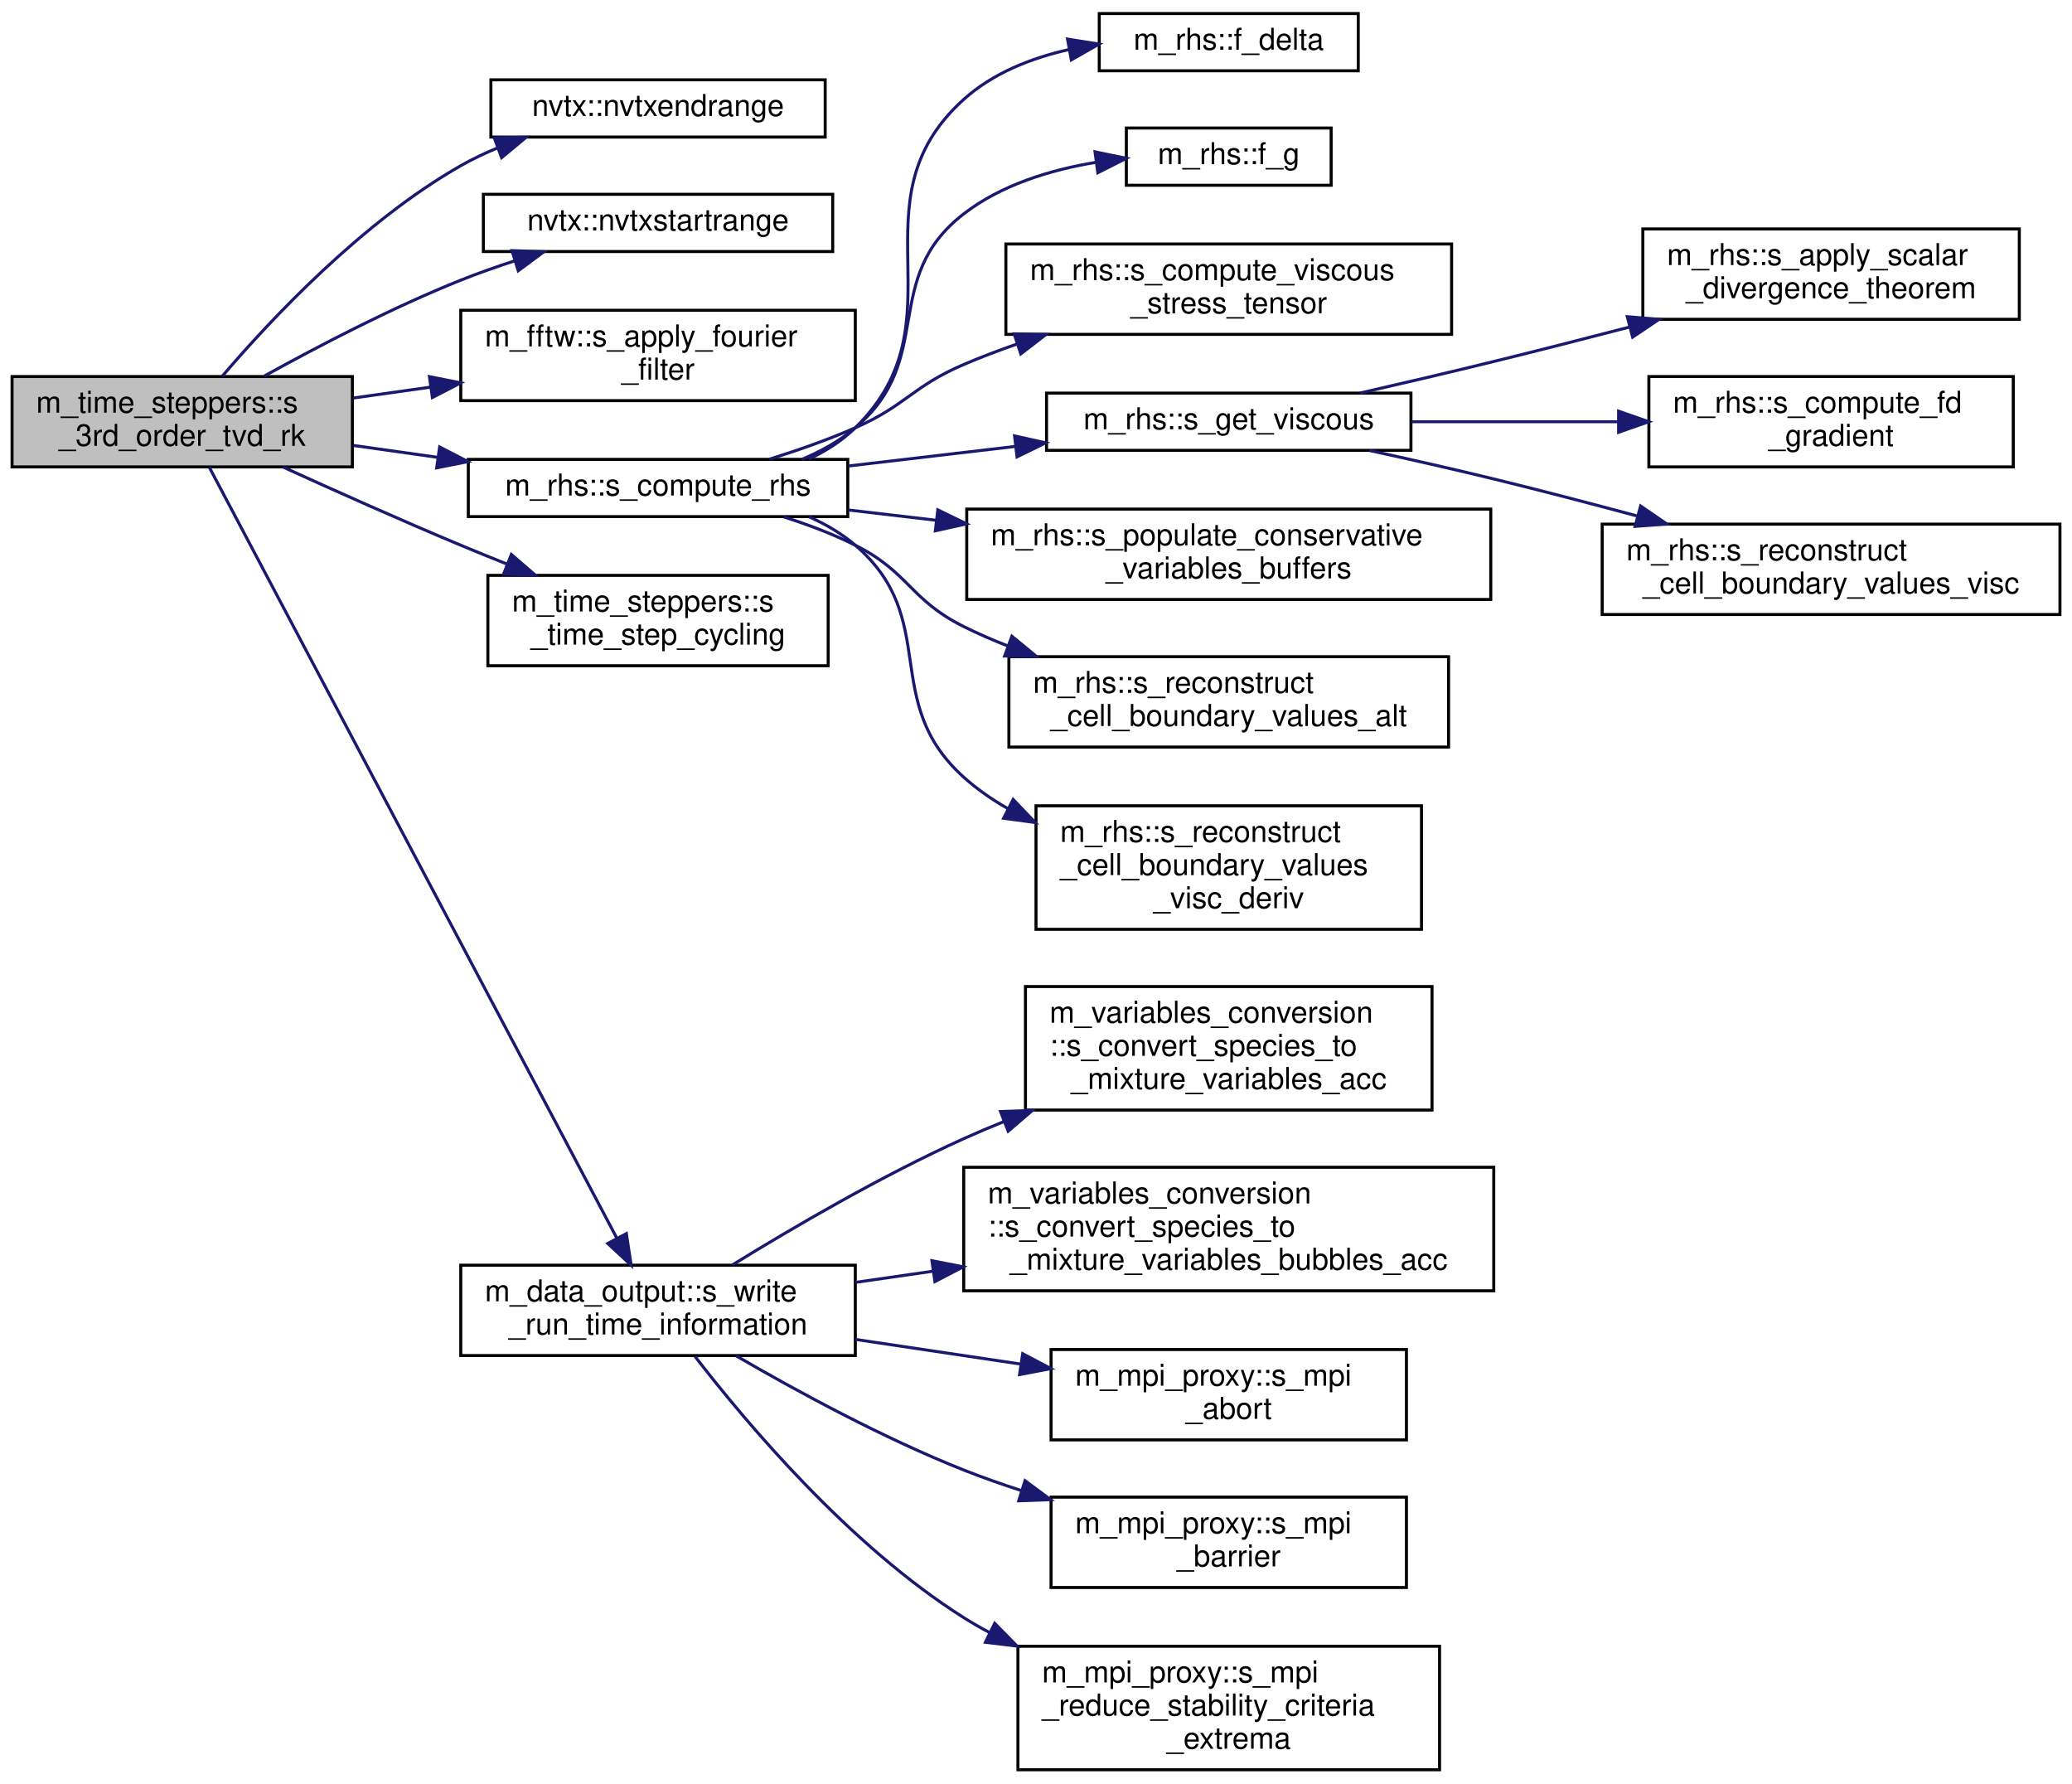
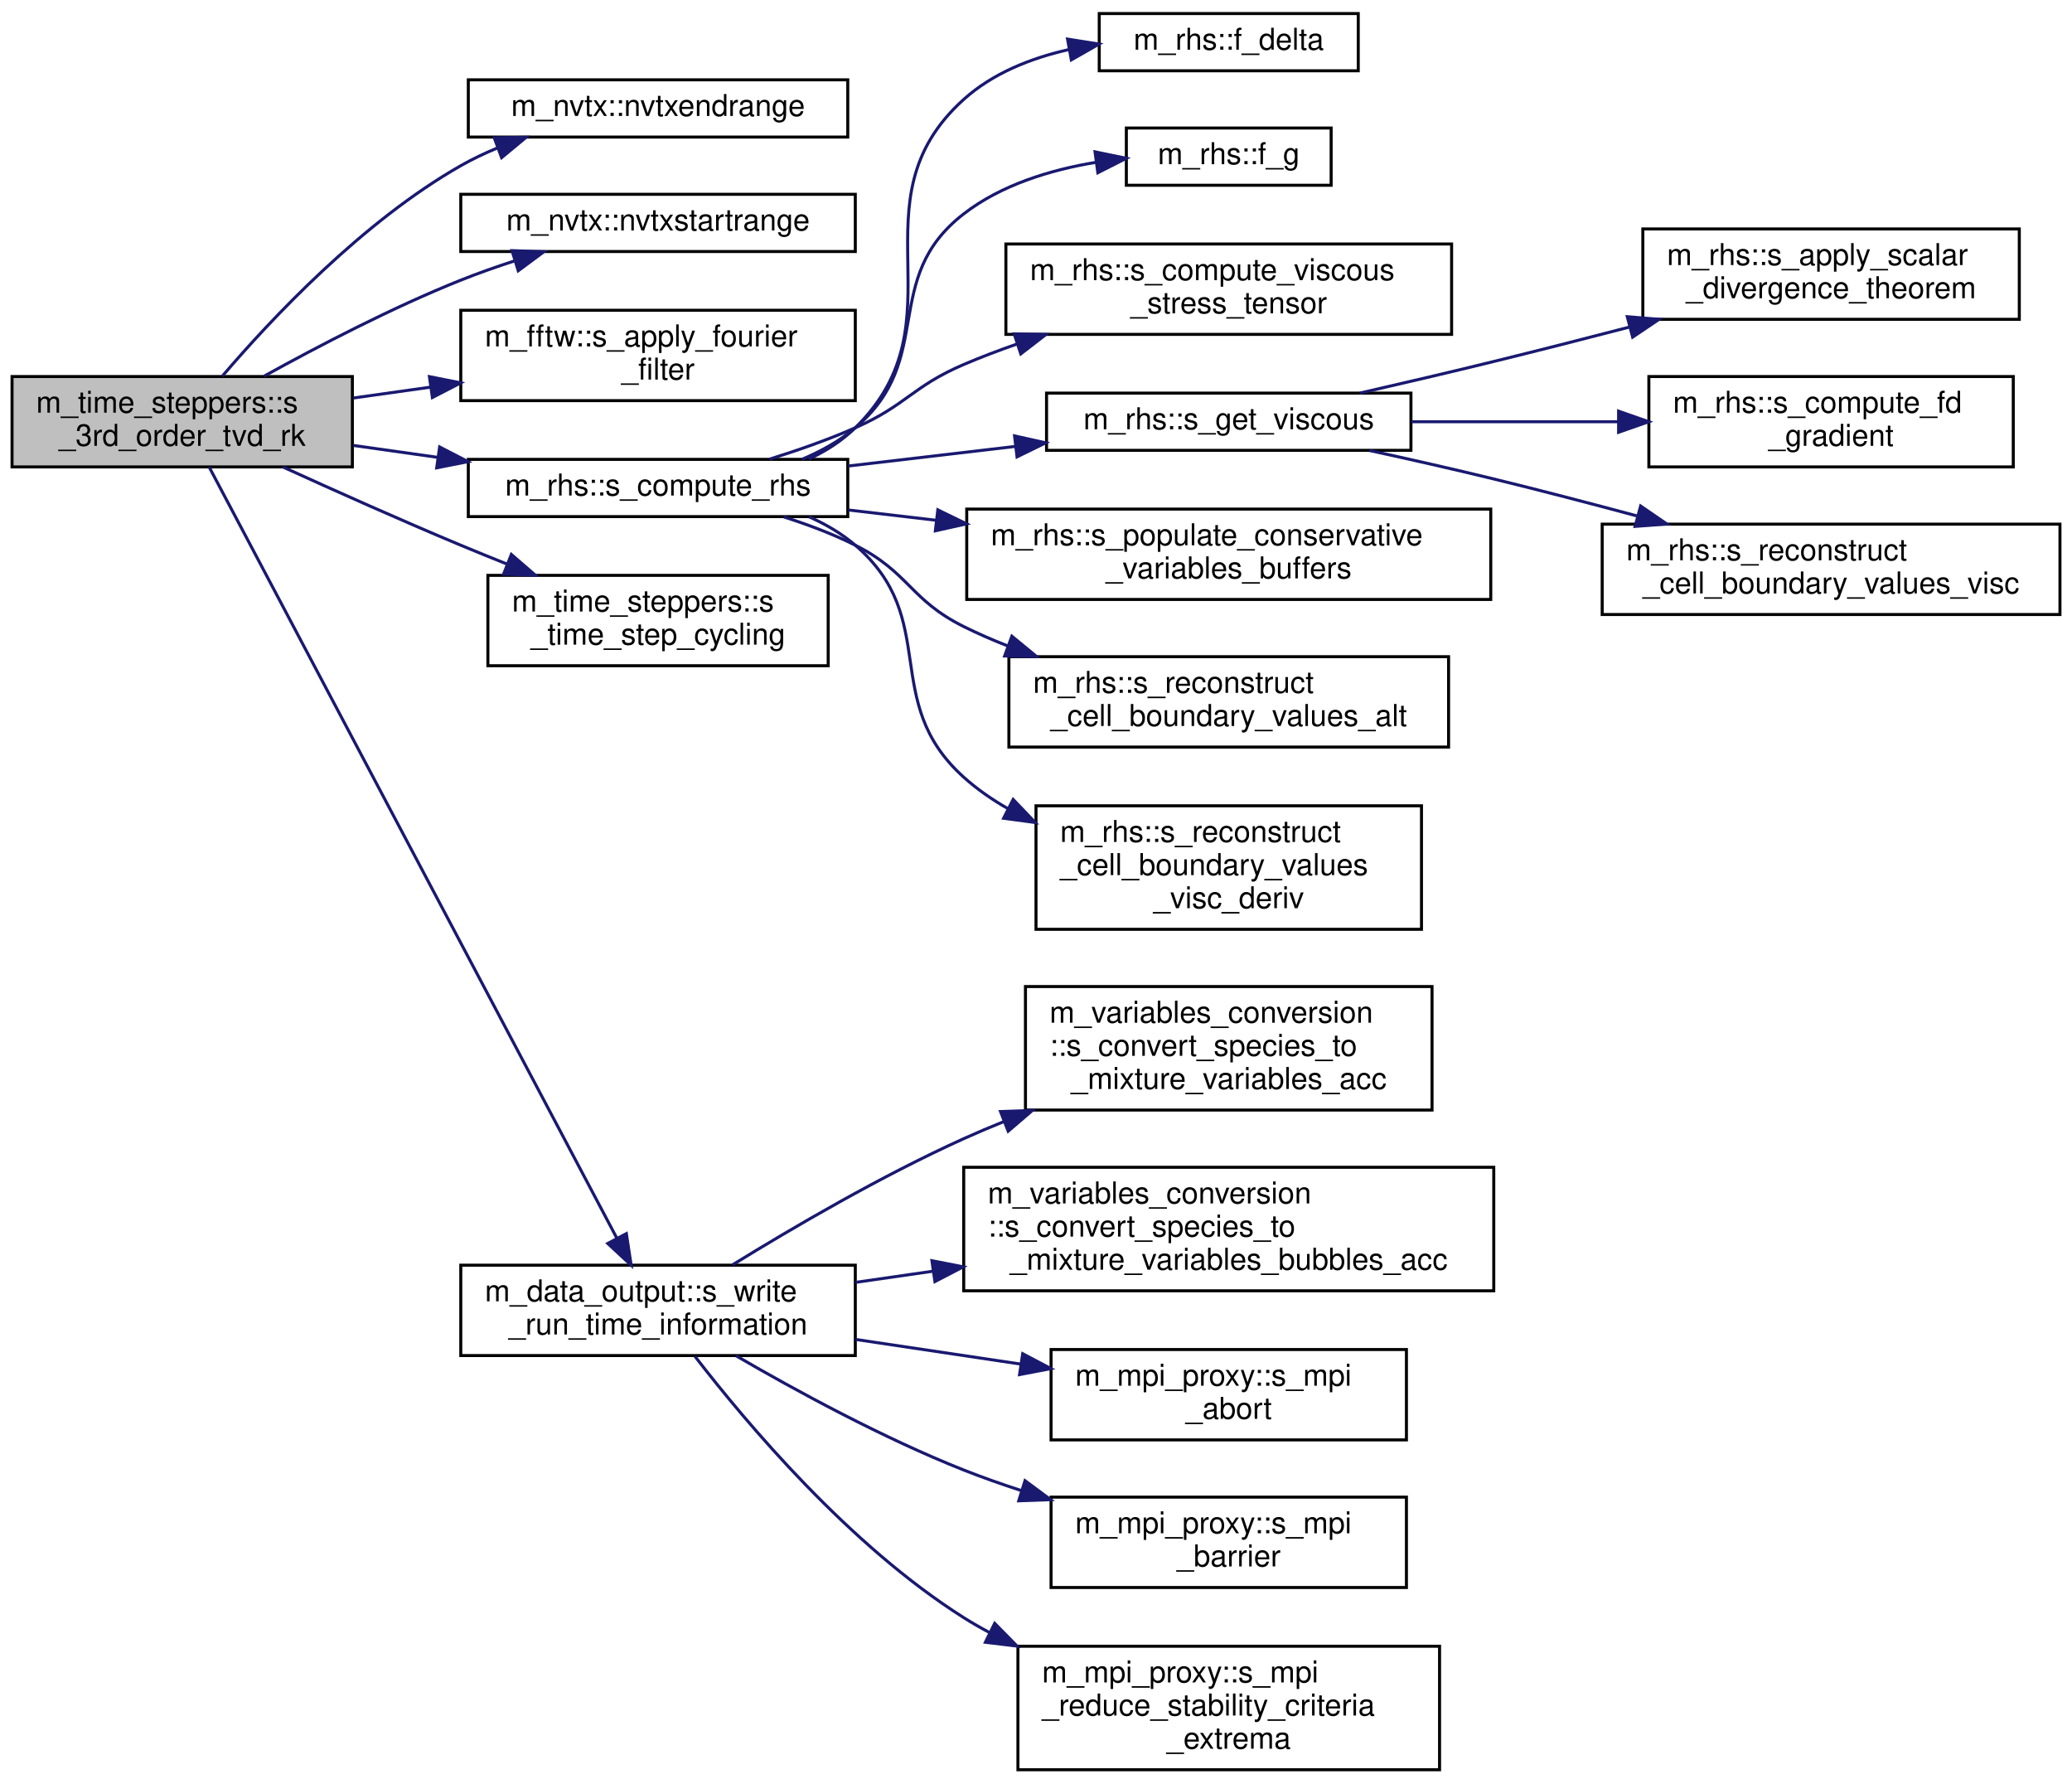
<svg xmlns="http://www.w3.org/2000/svg" xmlns:xlink="http://www.w3.org/1999/xlink" width="688pt" height="592pt" viewBox="0.00 0.00 688.00 592.00">
  <g id="graph0" class="graph" transform="scale(1 1) rotate(0) translate(4 588)">
    <g id="node1" class="node">
      <g id="a_node1">
        <a xlink:title="3rd order TVD RK time-stepping algorithm">
          <polygon fill="#bfbfbf" stroke="black" points="0,-433 0,-463 113,-463 113,-433 0,-433" />
          <text text-anchor="start" x="8" y="-451" font-family="Helvetica,sans-Serif" font-size="10.00">m_time_steppers::s</text>
          <text text-anchor="middle" x="56.5" y="-440" font-family="Helvetica,sans-Serif" font-size="10.00">_3rd_order_tvd_rk</text>
        </a>
      </g>
    </g>
    <g id="node2" class="node">
      <g id="a_node2">
-         <a xlink:href="namespacenvtx.html#aed9b06c5398e0a5b8d7a6e687564fb46" target="_top" xlink:title=" ">
-           <polygon fill="none" stroke="black" points="159,-542.5 159,-561.5 270,-561.5 270,-542.5 159,-542.5" />
-           <text text-anchor="middle" x="214.5" y="-549.5" font-family="Helvetica,sans-Serif" font-size="10.00">nvtx::nvtxendrange</text>
+         <a xlink:href="namespacem__nvtx.html#acb0ad47c439f074b02a3cfc88817b9c7" target="_top" xlink:title=" ">
+           <polygon fill="none" stroke="black" points="151.5,-542.5 151.5,-561.5 277.5,-561.5 277.5,-542.5 151.5,-542.5" />
+           <text text-anchor="middle" x="214.5" y="-549.5" font-family="Helvetica,sans-Serif" font-size="10.00">m_nvtx::nvtxendrange</text>
        </a>
      </g>
    </g>
    <g id="edge1" class="edge">
      <path fill="none" stroke="midnightblue" d="M69.84,-463.16C86.08,-482.15 116.4,-514.44 149,-533 152.87,-535.2 157.02,-537.17 161.28,-538.93" />
      <polygon fill="midnightblue" stroke="midnightblue" points="160.12,-542.23 170.72,-542.44 162.56,-535.67 160.12,-542.23" />
    </g>
    <g id="node3" class="node">
      <g id="a_node3">
-         <a xlink:href="namespacenvtx.html#abaf43be3229e42bd0f4c1e75d9670075" target="_top" xlink:title=" ">
-           <polygon fill="none" stroke="black" points="156.5,-504.5 156.5,-523.5 272.5,-523.5 272.5,-504.5 156.5,-504.5" />
-           <text text-anchor="middle" x="214.5" y="-511.5" font-family="Helvetica,sans-Serif" font-size="10.00">nvtx::nvtxstartrange</text>
+         <a xlink:href="namespacem__nvtx.html#a9b922c5d5c93c41e0abcd4cf8c382861" target="_top" xlink:title=" ">
+           <polygon fill="none" stroke="black" points="149,-504.5 149,-523.5 280,-523.5 280,-504.5 149,-504.5" />
+           <text text-anchor="middle" x="214.5" y="-511.5" font-family="Helvetica,sans-Serif" font-size="10.00">m_nvtx::nvtxstartrange</text>
        </a>
      </g>
    </g>
    <g id="edge2" class="edge">
      <path fill="none" stroke="midnightblue" d="M83.71,-463.14C101.68,-473.09 126.28,-485.91 149,-495 154.76,-497.3 160.91,-499.47 167.04,-501.46" />
      <polygon fill="midnightblue" stroke="midnightblue" points="166.01,-504.8 176.59,-504.43 168.08,-498.12 166.01,-504.8" />
    </g>
    <g id="node4" class="node">
      <g id="a_node4">
        <a xlink:href="namespacem__fftw.html#ada93950a5527dfe2a35cc4f4ba77cb96" target="_top" xlink:title="The purpose of this subroutine is to apply a Fourier low- pass filter to the flow variables in the az...">
          <polygon fill="none" stroke="black" points="149,-455 149,-485 280,-485 280,-455 149,-455" />
          <text text-anchor="start" x="157" y="-473" font-family="Helvetica,sans-Serif" font-size="10.00">m_fftw::s_apply_fourier</text>
          <text text-anchor="middle" x="214.5" y="-462" font-family="Helvetica,sans-Serif" font-size="10.00">_filter</text>
        </a>
      </g>
    </g>
    <g id="edge3" class="edge">
      <path fill="none" stroke="midnightblue" d="M113.38,-455.88C121.67,-457.05 130.33,-458.27 138.93,-459.48" />
      <polygon fill="midnightblue" stroke="midnightblue" points="138.59,-462.97 148.98,-460.9 139.57,-456.04 138.59,-462.97" />
    </g>
    <g id="node5" class="node">
      <g id="a_node5">
        <a xlink:href="namespacem__rhs.html#a361f0038973069452cc88430c49bcfe8" target="_top" xlink:title=" ">
          <polygon fill="none" stroke="black" points="151.5,-416.5 151.5,-435.5 277.5,-435.5 277.5,-416.5 151.5,-416.5" />
          <text text-anchor="middle" x="214.5" y="-423.5" font-family="Helvetica,sans-Serif" font-size="10.00">m_rhs::s_compute_rhs</text>
        </a>
      </g>
    </g>
    <g id="edge4" class="edge">
      <path fill="none" stroke="midnightblue" d="M113.38,-440.12C122.43,-438.84 131.92,-437.51 141.29,-436.18" />
      <polygon fill="midnightblue" stroke="midnightblue" points="141.98,-439.62 151.39,-434.76 141,-432.69 141.98,-439.62" />
    </g>
    <g id="node16" class="node">
      <g id="a_node16">
        <a xlink:href="namespacem__time__steppers.html#a575aa7f95bf96994f49d81d71d19c192" target="_top" xlink:title="This subroutine saves the temporary q_prim_vf vector into the q_prim_ts vector that is then used in p...">
          <polygon fill="none" stroke="black" points="158,-367 158,-397 271,-397 271,-367 158,-367" />
          <text text-anchor="start" x="166" y="-385" font-family="Helvetica,sans-Serif" font-size="10.00">m_time_steppers::s</text>
          <text text-anchor="middle" x="214.5" y="-374" font-family="Helvetica,sans-Serif" font-size="10.00">_time_step_cycling</text>
        </a>
      </g>
    </g>
    <g id="edge15" class="edge">
      <path fill="none" stroke="midnightblue" d="M89.93,-432.98C107.35,-425.04 129.24,-415.25 149,-407 153.99,-404.92 159.21,-402.8 164.44,-400.71" />
      <polygon fill="midnightblue" stroke="midnightblue" points="165.79,-403.94 173.8,-397.02 163.22,-397.43 165.79,-403.94" />
    </g>
    <g id="node17" class="node">
      <g id="a_node17">
        <a xlink:href="namespacem__data__output.html#a33a72559ec5cfdedf7162a8269d41201" target="_top" xlink:title="The goal of the procedure is to output to the run-time information file the stability criteria extrem...">
          <polygon fill="none" stroke="black" points="149,-138 149,-168 280,-168 280,-138 149,-138" />
          <text text-anchor="start" x="157" y="-156" font-family="Helvetica,sans-Serif" font-size="10.00">m_data_output::s_write</text>
          <text text-anchor="middle" x="214.5" y="-145" font-family="Helvetica,sans-Serif" font-size="10.00">_run_time_information</text>
        </a>
      </g>
    </g>
    <g id="edge16" class="edge">
      <path fill="none" stroke="midnightblue" d="M65.45,-432.97C90.8,-385.03 169.86,-235.52 200.85,-176.91" />
      <polygon fill="midnightblue" stroke="midnightblue" points="203.98,-178.48 205.57,-168 197.8,-175.21 203.98,-178.48" />
    </g>
    <g id="node6" class="node">
      <g id="a_node6">
        <a xlink:href="namespacem__rhs.html#a505bdec14965140a760442507b2a4b04" target="_top" xlink:title="This function give the spatial support of the acoustic source.">
          <polygon fill="none" stroke="black" points="361,-564.5 361,-583.5 447,-583.5 447,-564.5 361,-564.5" />
          <text text-anchor="middle" x="404" y="-571.5" font-family="Helvetica,sans-Serif" font-size="10.00">m_rhs::f_delta</text>
        </a>
      </g>
    </g>
    <g id="edge5" class="edge">
      <path fill="none" stroke="midnightblue" d="M264.49,-435.57C270.2,-438.24 275.57,-441.65 280,-446 316.4,-481.74 278.1,-520.85 316,-555 325.61,-563.66 338.22,-568.68 350.86,-571.53" />
      <polygon fill="midnightblue" stroke="midnightblue" points="350.47,-575.02 360.93,-573.37 351.73,-568.13 350.47,-575.02" />
    </g>
    <g id="node7" class="node">
      <g id="a_node7">
        <a xlink:href="namespacem__rhs.html#a642873683995e4b85749c56f3365a96a" target="_top" xlink:title="This function gives the temporally varying amplitude of the pulse.">
          <polygon fill="none" stroke="black" points="370,-526.5 370,-545.5 438,-545.5 438,-526.5 370,-526.5" />
          <text text-anchor="middle" x="404" y="-533.5" font-family="Helvetica,sans-Serif" font-size="10.00">m_rhs::f_g</text>
        </a>
      </g>
    </g>
    <g id="edge6" class="edge">
      <path fill="none" stroke="midnightblue" d="M262.24,-435.51C268.65,-438.19 274.8,-441.61 280,-446 307.04,-468.82 288.01,-495.36 316,-517 328.42,-526.61 344.68,-531.58 359.78,-534.09" />
      <polygon fill="midnightblue" stroke="midnightblue" points="359.6,-537.59 369.98,-535.45 360.53,-530.66 359.6,-537.59" />
    </g>
    <g id="node8" class="node">
      <g id="a_node8">
        <a xlink:href="namespacem__rhs.html#a2da1b596b26740b8edff160297676447" target="_top" xlink:title="The purpose of this subroutine is to compute the viscous stress tensor for the cells directly next to...">
          <polygon fill="none" stroke="black" points="330,-477 330,-507 478,-507 478,-477 330,-477" />
          <text text-anchor="start" x="338" y="-495" font-family="Helvetica,sans-Serif" font-size="10.00">m_rhs::s_compute_viscous</text>
          <text text-anchor="middle" x="404" y="-484" font-family="Helvetica,sans-Serif" font-size="10.00">_stress_tensor</text>
        </a>
      </g>
    </g>
    <g id="edge7" class="edge">
      <path fill="none" stroke="midnightblue" d="M251.52,-435.58C260.94,-438.52 270.99,-442.03 280,-446 296.96,-453.46 298.97,-459.72 316,-467 321.69,-469.43 327.69,-471.71 333.76,-473.82" />
      <polygon fill="midnightblue" stroke="midnightblue" points="332.75,-477.17 343.34,-476.99 334.95,-470.52 332.75,-477.17" />
    </g>
    <g id="node9" class="node">
      <g id="a_node9">
        <a xlink:href="namespacem__rhs.html#af3a790f913beb679bf0cf9d6c8c15fda" target="_top" xlink:title="This subroutine compute the TVD flux function.">
          <polygon fill="none" stroke="black" points="343.5,-438.5 343.5,-457.5 464.5,-457.5 464.5,-438.5 343.5,-438.5" />
          <text text-anchor="middle" x="404" y="-445.5" font-family="Helvetica,sans-Serif" font-size="10.00">m_rhs::s_get_viscous</text>
        </a>
      </g>
    </g>
    <g id="edge8" class="edge">
      <path fill="none" stroke="midnightblue" d="M277.67,-433.3C295.48,-435.38 315.01,-437.68 333.25,-439.82" />
      <polygon fill="midnightblue" stroke="midnightblue" points="332.88,-443.3 343.22,-440.99 333.7,-436.34 332.88,-443.3" />
    </g>
    <g id="node13" class="node">
      <g id="a_node13">
        <a xlink:href="namespacem__rhs.html#a2647dbdf6b09315564ef060e1f49df0d" target="_top" xlink:title="The purpose of this procedure is to populate the buffers of the conservative variables,...">
          <polygon fill="none" stroke="black" points="317,-389 317,-419 491,-419 491,-389 317,-389" />
          <text text-anchor="start" x="325" y="-407" font-family="Helvetica,sans-Serif" font-size="10.00">m_rhs::s_populate_conservative</text>
          <text text-anchor="middle" x="404" y="-396" font-family="Helvetica,sans-Serif" font-size="10.00">_variables_buffers</text>
        </a>
      </g>
    </g>
    <g id="edge12" class="edge">
      <path fill="none" stroke="midnightblue" d="M277.67,-418.7C287.11,-417.6 297.03,-416.43 306.98,-415.27" />
      <polygon fill="midnightblue" stroke="midnightblue" points="307.4,-418.74 316.92,-414.1 306.58,-411.79 307.4,-418.74" />
    </g>
    <g id="node14" class="node">
      <g id="a_node14">
        <a xlink:href="namespacem__rhs.html#a0cee7fe1eb9823ae4c595fdcf20d1f98" target="_top" xlink:title="The purpose of this subroutine is to WENO-reconstruct the left and the right cell-boundary values,...">
          <polygon fill="none" stroke="black" points="331,-340 331,-370 477,-370 477,-340 331,-340" />
          <text text-anchor="start" x="339" y="-358" font-family="Helvetica,sans-Serif" font-size="10.00">m_rhs::s_reconstruct</text>
          <text text-anchor="middle" x="404" y="-347" font-family="Helvetica,sans-Serif" font-size="10.00">_cell_boundary_values_alt</text>
        </a>
      </g>
    </g>
    <g id="edge13" class="edge">
      <path fill="none" stroke="midnightblue" d="M256.26,-416.4C264.33,-413.83 272.59,-410.72 280,-407 297.88,-398.03 298.09,-388.91 316,-380 320.63,-377.7 325.51,-375.57 330.49,-373.62" />
      <polygon fill="midnightblue" stroke="midnightblue" points="331.99,-376.8 340.17,-370.07 329.58,-370.23 331.99,-376.8" />
    </g>
    <g id="node15" class="node">
      <g id="a_node15">
        <a xlink:href="namespacem__rhs.html#a25bdc177e6dcc53cb266cdaf75b5bdb6" target="_top" xlink:title=" ">
          <polygon fill="none" stroke="black" points="340,-279.5 340,-320.5 468,-320.5 468,-279.5 340,-279.5" />
          <text text-anchor="start" x="348" y="-308.5" font-family="Helvetica,sans-Serif" font-size="10.00">m_rhs::s_reconstruct</text>
          <text text-anchor="start" x="348" y="-297.5" font-family="Helvetica,sans-Serif" font-size="10.00">_cell_boundary_values</text>
          <text text-anchor="middle" x="404" y="-286.5" font-family="Helvetica,sans-Serif" font-size="10.00">_visc_deriv</text>
        </a>
      </g>
    </g>
    <g id="edge14" class="edge">
      <path fill="none" stroke="midnightblue" d="M264.65,-416.43C270.21,-413.97 275.48,-410.88 280,-407 308.65,-382.38 287.92,-355.27 316,-330 320.41,-326.03 325.38,-322.58 330.64,-319.58" />
      <polygon fill="midnightblue" stroke="midnightblue" points="332.41,-322.61 339.74,-314.95 329.24,-316.37 332.41,-322.61" />
    </g>
    <g id="node10" class="node">
      <g id="a_node10">
        <a xlink:href="namespacem__rhs.html#ac7d49938e97f8843c84f335ff0f6cceb" target="_top" xlink:title="The purpose of this subroutine is to employ the inputted left and right cell-boundary integral-averag...">
          <polygon fill="none" stroke="black" points="541.5,-482 541.5,-512 666.5,-512 666.5,-482 541.5,-482" />
          <text text-anchor="start" x="549.5" y="-500" font-family="Helvetica,sans-Serif" font-size="10.00">m_rhs::s_apply_scalar</text>
          <text text-anchor="middle" x="604" y="-489" font-family="Helvetica,sans-Serif" font-size="10.00">_divergence_theorem</text>
        </a>
      </g>
    </g>
    <g id="edge9" class="edge">
      <path fill="none" stroke="midnightblue" d="M447.54,-457.51C461.7,-460.75 477.55,-464.45 492,-468 506.54,-471.57 522.11,-475.54 536.85,-479.37" />
      <polygon fill="midnightblue" stroke="midnightblue" points="536.34,-482.86 546.9,-482 538.11,-476.09 536.34,-482.86" />
    </g>
    <g id="node11" class="node">
      <g id="a_node11">
        <a xlink:href="namespacem__rhs.html#abf11c6f8bb16f3c74cc0205b16d31e96" target="_top" xlink:title="Computes the scalar gradient fields via finite differences.">
          <polygon fill="none" stroke="black" points="543.5,-433 543.5,-463 664.5,-463 664.5,-433 543.5,-433" />
          <text text-anchor="start" x="551.5" y="-451" font-family="Helvetica,sans-Serif" font-size="10.00">m_rhs::s_compute_fd</text>
          <text text-anchor="middle" x="604" y="-440" font-family="Helvetica,sans-Serif" font-size="10.00">_gradient</text>
        </a>
      </g>
    </g>
    <g id="edge10" class="edge">
      <path fill="none" stroke="midnightblue" d="M464.68,-448C486.3,-448 510.91,-448 533.32,-448" />
      <polygon fill="midnightblue" stroke="midnightblue" points="533.45,-451.5 543.45,-448 533.45,-444.5 533.45,-451.5" />
    </g>
    <g id="node12" class="node">
      <g id="a_node12">
        <a xlink:href="namespacem__rhs.html#a7c15c57e0519165ffc491b7cd81cebb4" target="_top" xlink:title=" ">
          <polygon fill="none" stroke="black" points="528,-384 528,-414 680,-414 680,-384 528,-384" />
          <text text-anchor="start" x="536" y="-402" font-family="Helvetica,sans-Serif" font-size="10.00">m_rhs::s_reconstruct</text>
          <text text-anchor="middle" x="604" y="-391" font-family="Helvetica,sans-Serif" font-size="10.00">_cell_boundary_values_visc</text>
        </a>
      </g>
    </g>
    <g id="edge11" class="edge">
      <path fill="none" stroke="midnightblue" d="M450.7,-438.46C464.05,-435.55 478.63,-432.26 492,-429 507.43,-425.23 523.99,-420.91 539.49,-416.74" />
      <polygon fill="midnightblue" stroke="midnightblue" points="540.76,-420.02 549.5,-414.03 538.93,-413.26 540.76,-420.02" />
    </g>
    <g id="node18" class="node">
      <g id="a_node18">
        <a xlink:href="namespacem__variables__conversion.html#a2469e5a2187755370e7d52628a780fd6" target="_top" xlink:title=" ">
          <polygon fill="none" stroke="black" points="336.5,-219.5 336.5,-260.5 471.5,-260.5 471.5,-219.5 336.5,-219.5" />
          <text text-anchor="start" x="344.5" y="-248.5" font-family="Helvetica,sans-Serif" font-size="10.00">m_variables_conversion</text>
          <text text-anchor="start" x="344.5" y="-237.5" font-family="Helvetica,sans-Serif" font-size="10.00">::s_convert_species_to</text>
          <text text-anchor="middle" x="404" y="-226.5" font-family="Helvetica,sans-Serif" font-size="10.00">_mixture_variables_acc</text>
        </a>
      </g>
    </g>
    <g id="edge17" class="edge">
      <path fill="none" stroke="midnightblue" d="M239.22,-168.11C259.18,-180.41 288.76,-197.7 316,-210 320.32,-211.95 324.81,-213.85 329.37,-215.69" />
      <polygon fill="midnightblue" stroke="midnightblue" points="328.22,-219 338.8,-219.37 330.76,-212.48 328.22,-219" />
    </g>
    <g id="node19" class="node">
      <g id="a_node19">
        <a xlink:href="namespacem__variables__conversion.html#acb81910f3c4223227f19333a919feb6c" target="_top" xlink:title=" ">
          <polygon fill="none" stroke="black" points="316,-159.5 316,-200.5 492,-200.5 492,-159.5 316,-159.5" />
          <text text-anchor="start" x="324" y="-188.5" font-family="Helvetica,sans-Serif" font-size="10.00">m_variables_conversion</text>
          <text text-anchor="start" x="324" y="-177.5" font-family="Helvetica,sans-Serif" font-size="10.00">::s_convert_species_to</text>
          <text text-anchor="middle" x="404" y="-166.5" font-family="Helvetica,sans-Serif" font-size="10.00">_mixture_variables_bubbles_acc</text>
        </a>
      </g>
    </g>
    <g id="edge18" class="edge">
      <path fill="none" stroke="midnightblue" d="M280.03,-162.29C288.42,-163.5 297.15,-164.76 305.93,-166.02" />
      <polygon fill="midnightblue" stroke="midnightblue" points="305.44,-169.49 315.83,-167.45 306.44,-162.56 305.44,-169.49" />
    </g>
    <g id="node20" class="node">
      <g id="a_node20">
        <a xlink:href="namespacem__mpi__proxy.html#a04ac565bad2b22dc045a5eeb4f516e2e" target="_top" xlink:title="The subroutine terminates the MPI execution environment.">
          <polygon fill="none" stroke="black" points="345,-110 345,-140 463,-140 463,-110 345,-110" />
          <text text-anchor="start" x="353" y="-128" font-family="Helvetica,sans-Serif" font-size="10.00">m_mpi_proxy::s_mpi</text>
          <text text-anchor="middle" x="404" y="-117" font-family="Helvetica,sans-Serif" font-size="10.00">_abort</text>
        </a>
      </g>
    </g>
    <g id="edge19" class="edge">
      <path fill="none" stroke="midnightblue" d="M280.03,-143.36C297.73,-140.72 316.98,-137.85 334.88,-135.17" />
      <polygon fill="midnightblue" stroke="midnightblue" points="335.58,-138.61 344.95,-133.67 334.54,-131.68 335.58,-138.61" />
    </g>
    <g id="node21" class="node">
      <g id="a_node21">
        <a xlink:href="namespacem__mpi__proxy.html#abfbc42cea69273bc9fa4a2d78f636eb1" target="_top" xlink:title="Halts all processes until all have reached barrier.">
          <polygon fill="none" stroke="black" points="345,-61 345,-91 463,-91 463,-61 345,-61" />
          <text text-anchor="start" x="353" y="-79" font-family="Helvetica,sans-Serif" font-size="10.00">m_mpi_proxy::s_mpi</text>
          <text text-anchor="middle" x="404" y="-68" font-family="Helvetica,sans-Serif" font-size="10.00">_barrier</text>
        </a>
      </g>
    </g>
    <g id="edge20" class="edge">
      <path fill="none" stroke="midnightblue" d="M240.39,-137.93C260.3,-126.35 289.23,-110.61 316,-100 322.17,-97.56 328.67,-95.27 335.24,-93.14" />
      <polygon fill="midnightblue" stroke="midnightblue" points="336.35,-96.46 344.86,-90.16 334.27,-89.78 336.35,-96.46" />
    </g>
    <g id="node22" class="node">
      <g id="a_node22">
        <a xlink:href="namespacem__mpi__proxy.html#a340a2c9b1688582ee485dd5d9bbcc864" target="_top" xlink:title="The goal of this subroutine is to determine the global extrema of the stability criteria in the compu...">
          <polygon fill="none" stroke="black" points="334,-0.5 334,-41.5 474,-41.5 474,-0.5 334,-0.5" />
          <text text-anchor="start" x="342" y="-29.5" font-family="Helvetica,sans-Serif" font-size="10.00">m_mpi_proxy::s_mpi</text>
          <text text-anchor="start" x="342" y="-18.5" font-family="Helvetica,sans-Serif" font-size="10.00">_reduce_stability_criteria</text>
          <text text-anchor="middle" x="404" y="-7.5" font-family="Helvetica,sans-Serif" font-size="10.00">_extrema</text>
        </a>
      </g>
    </g>
    <g id="edge21" class="edge">
      <path fill="none" stroke="midnightblue" d="M226.8,-137.68C243.84,-115.6 278.15,-74.86 316,-51 318.77,-49.25 321.66,-47.59 324.62,-46.02" />
      <polygon fill="midnightblue" stroke="midnightblue" points="326.28,-49.1 333.71,-41.55 323.19,-42.82 326.28,-49.1" />
    </g>
  </g>
</svg>
